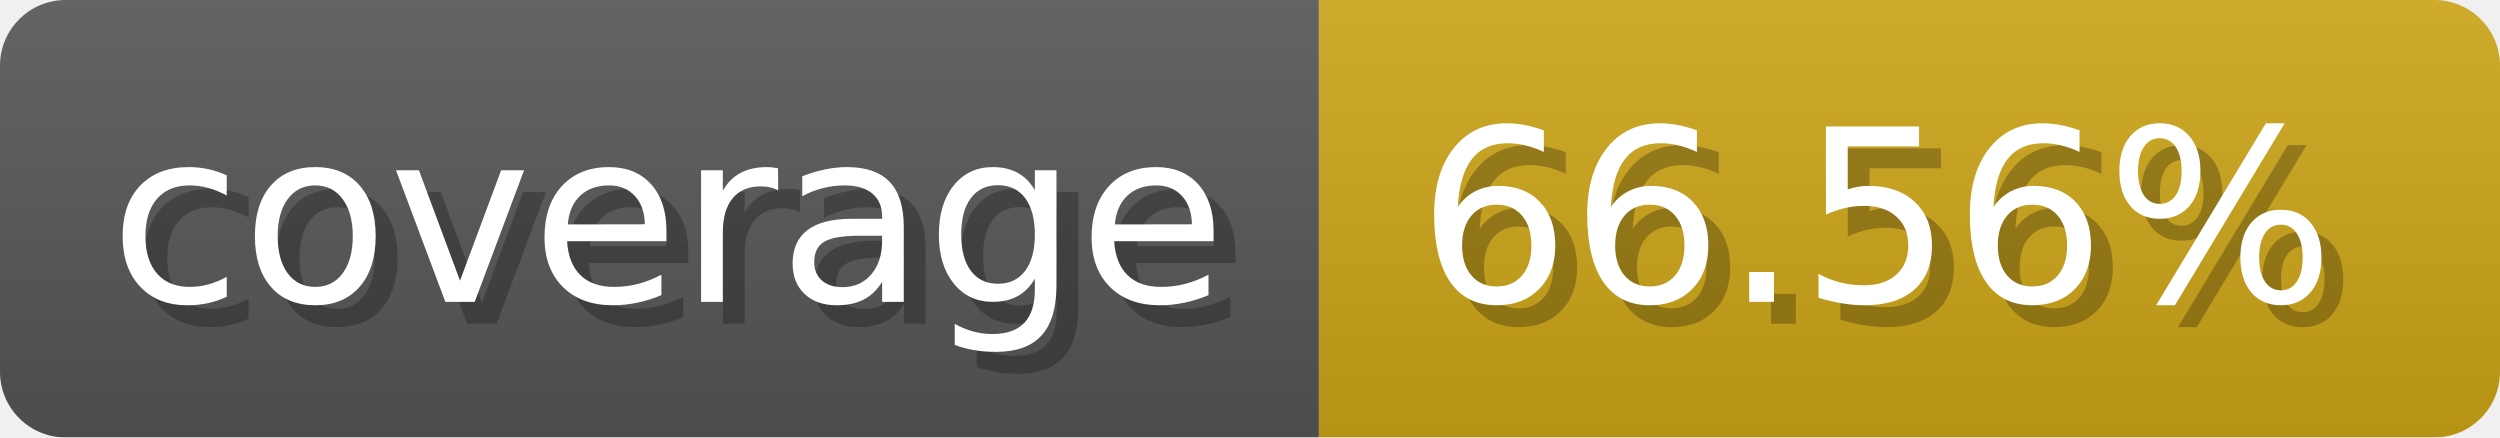
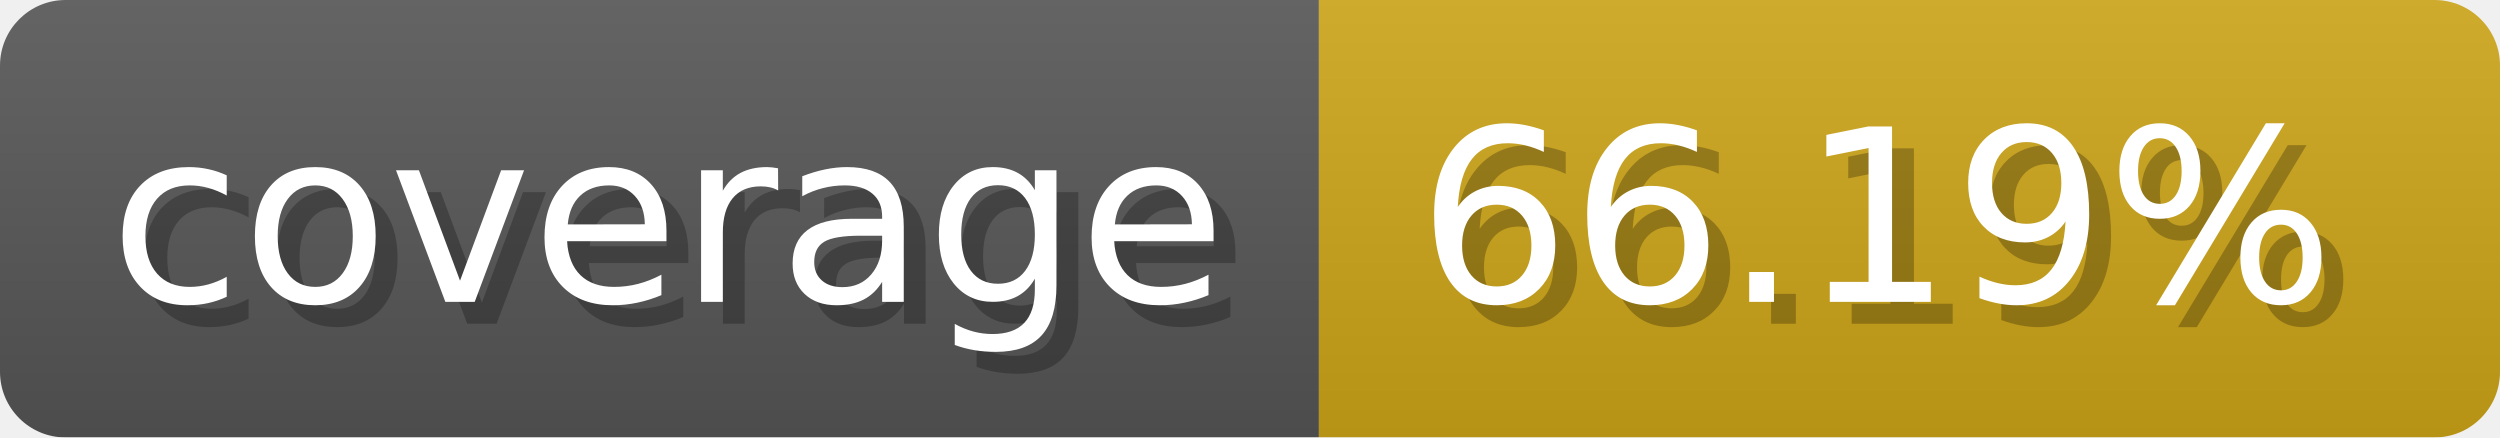
- <svg xmlns="http://www.w3.org/2000/svg" width="114.3" height="20" viewBox="0 0 1143 200" role="img" aria-label="coverage: 66.56%">
-   <linearGradient id="vThKz" x2="0" y2="100%">
+ <svg xmlns="http://www.w3.org/2000/svg" width="114.3" height="20" viewBox="0 0 1143 200" role="img" aria-label="coverage: 66.19%">
+   <linearGradient id="xEhUv" x2="0" y2="100%">
    <stop offset="0" stop-opacity=".1" stop-color="#EEE" />
    <stop offset="1" stop-opacity=".1" />
  </linearGradient>
-   <mask id="RDpxC">
+   <mask id="WVHKr">
    <rect width="1143" height="200" rx="30" fill="#FFF" />
  </mask>
-   <g mask="url(#RDpxC)">
+   <g mask="url(#WVHKr)">
    <rect width="603" height="200" fill="#555" />
    <rect width="540" height="200" fill="#cba317" x="603" />
-     <rect width="1143" height="200" fill="url(#vThKz)" />
+     <rect width="1143" height="200" fill="url(#xEhUv)" />
  </g>
  <g aria-hidden="true" fill="#fff" text-anchor="start" font-family="Verdana,DejaVu Sans,sans-serif" font-size="110">
    <text x="60" y="148" textLength="503" fill="#000" opacity="0.25">coverage</text>
    <text x="50" y="138" textLength="503">coverage</text>
-     <text x="658" y="148" textLength="440" fill="#000" opacity="0.25">66.56%</text>
-     <text x="648" y="138" textLength="440">66.56%</text>
+     <text x="658" y="148" textLength="440" fill="#000" opacity="0.25">66.19%</text>
+     <text x="648" y="138" textLength="440">66.19%</text>
  </g>
</svg>
